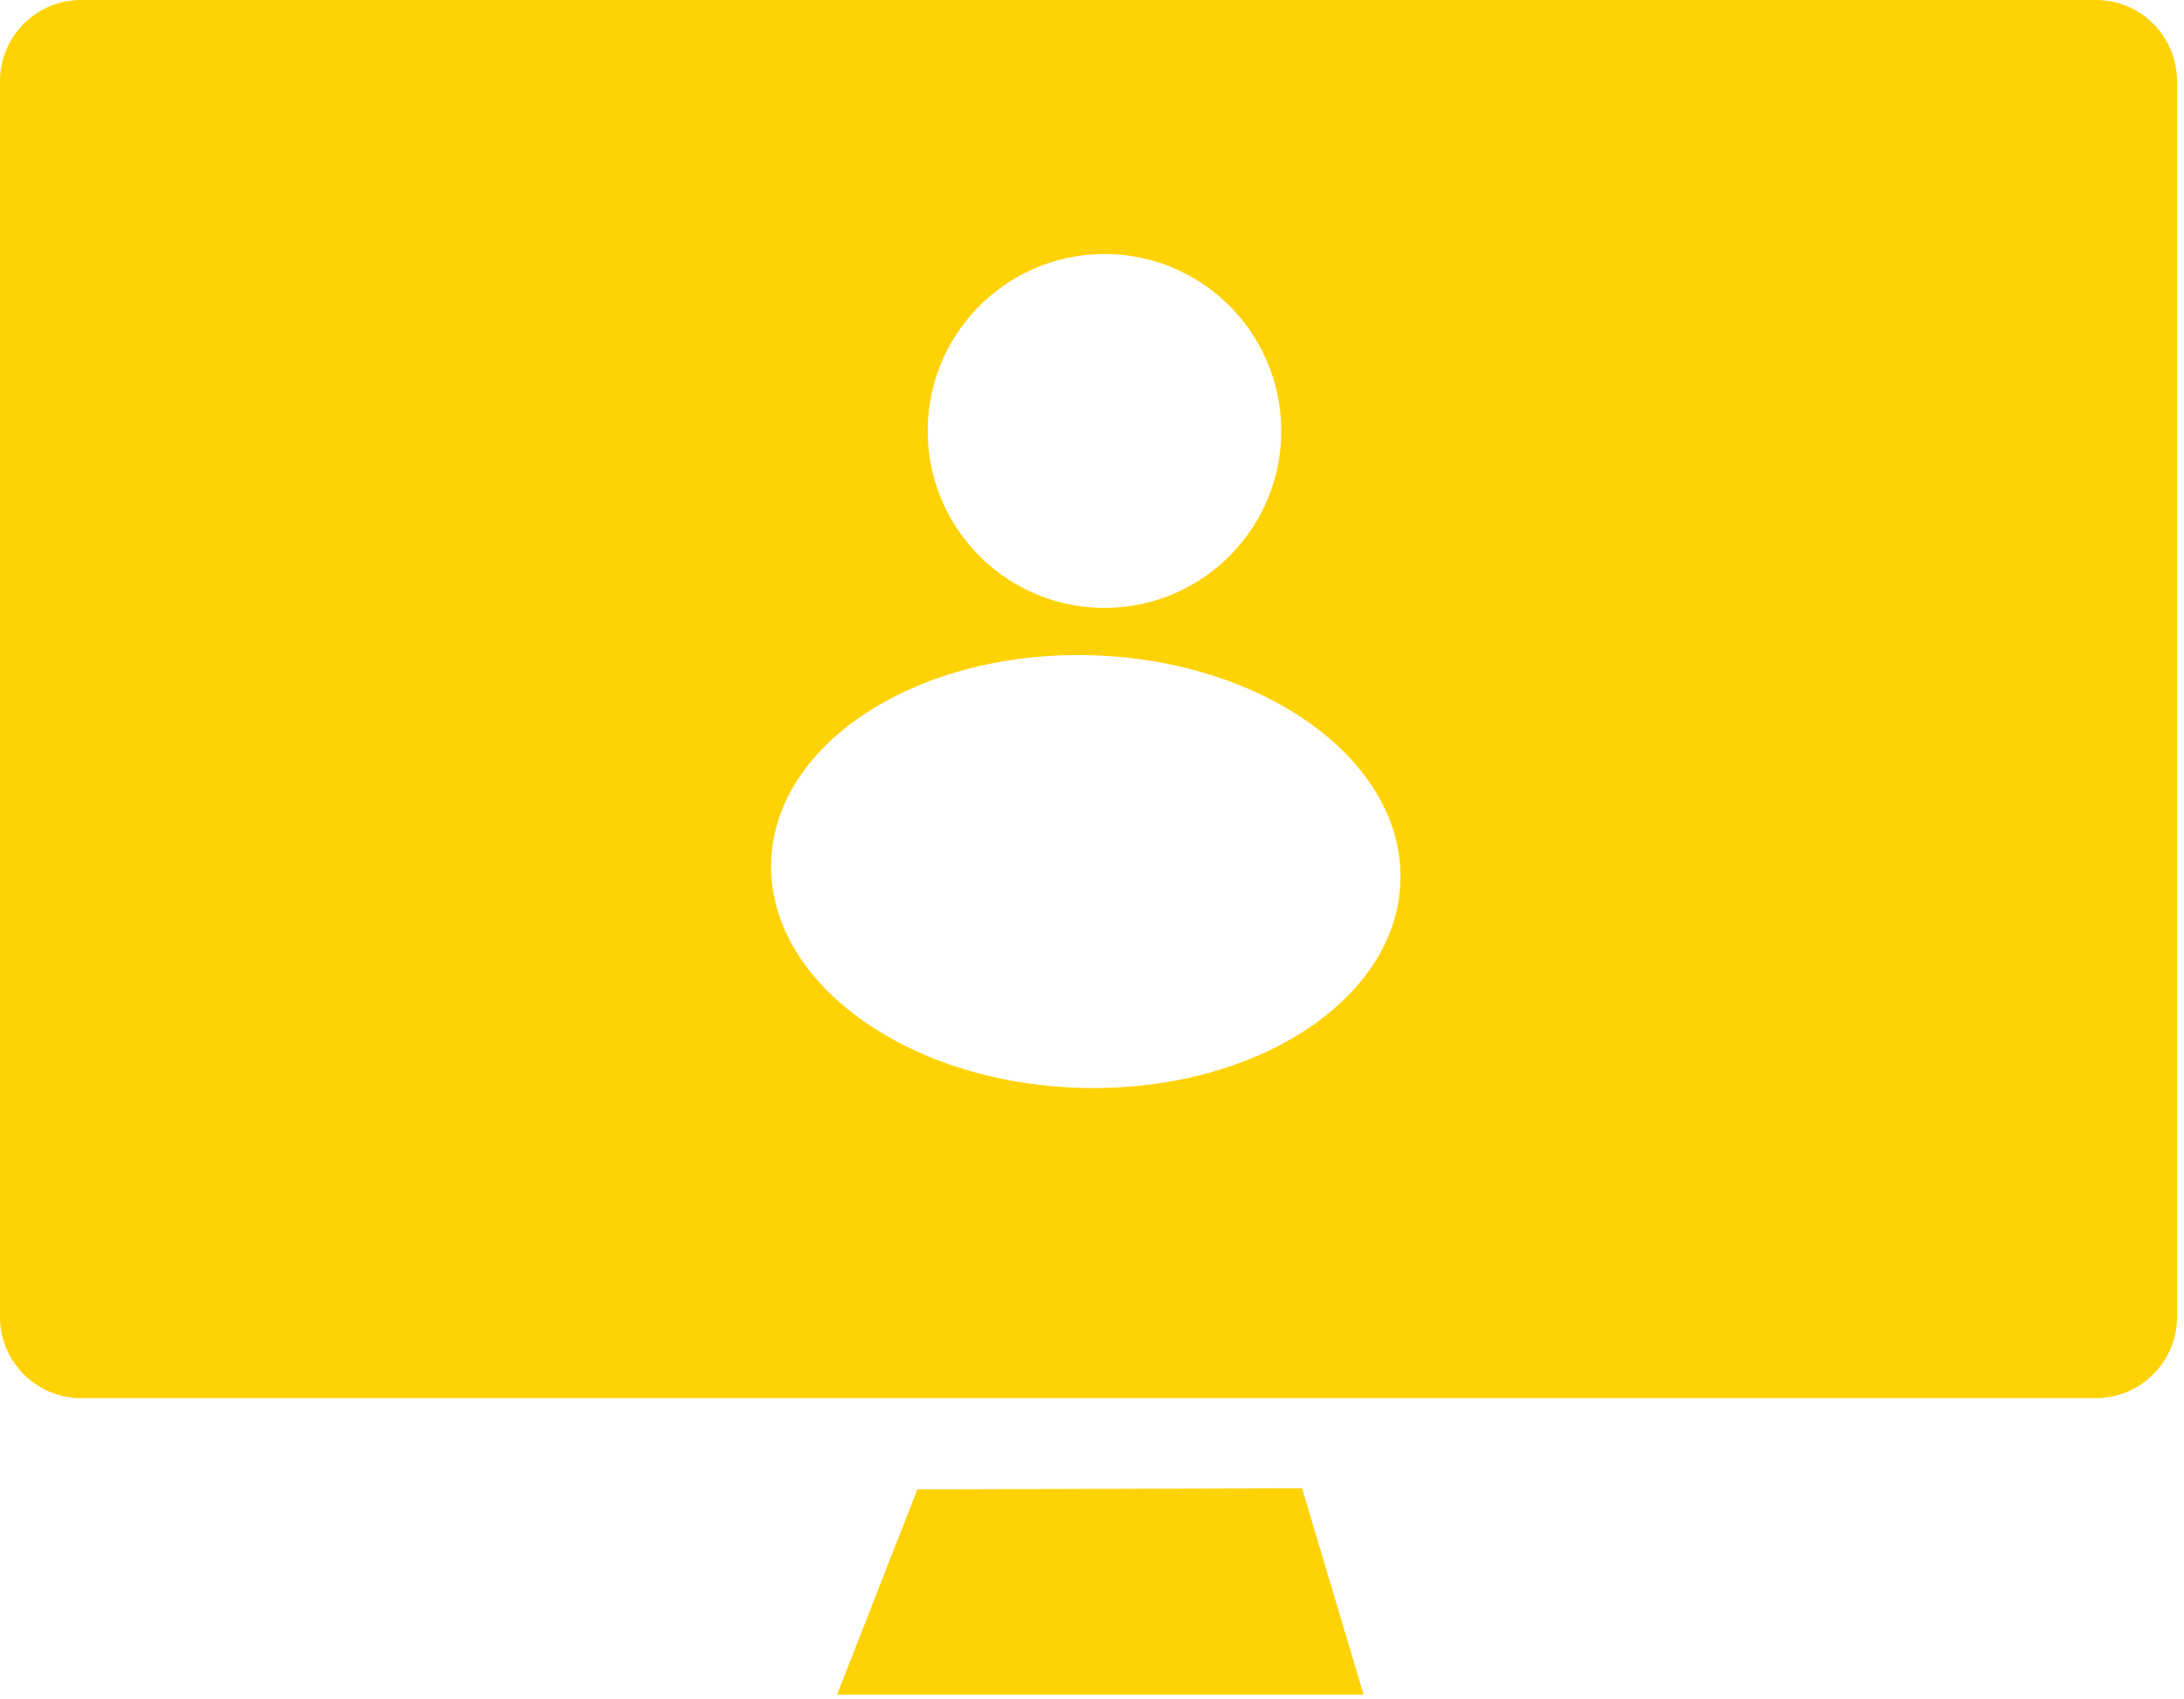
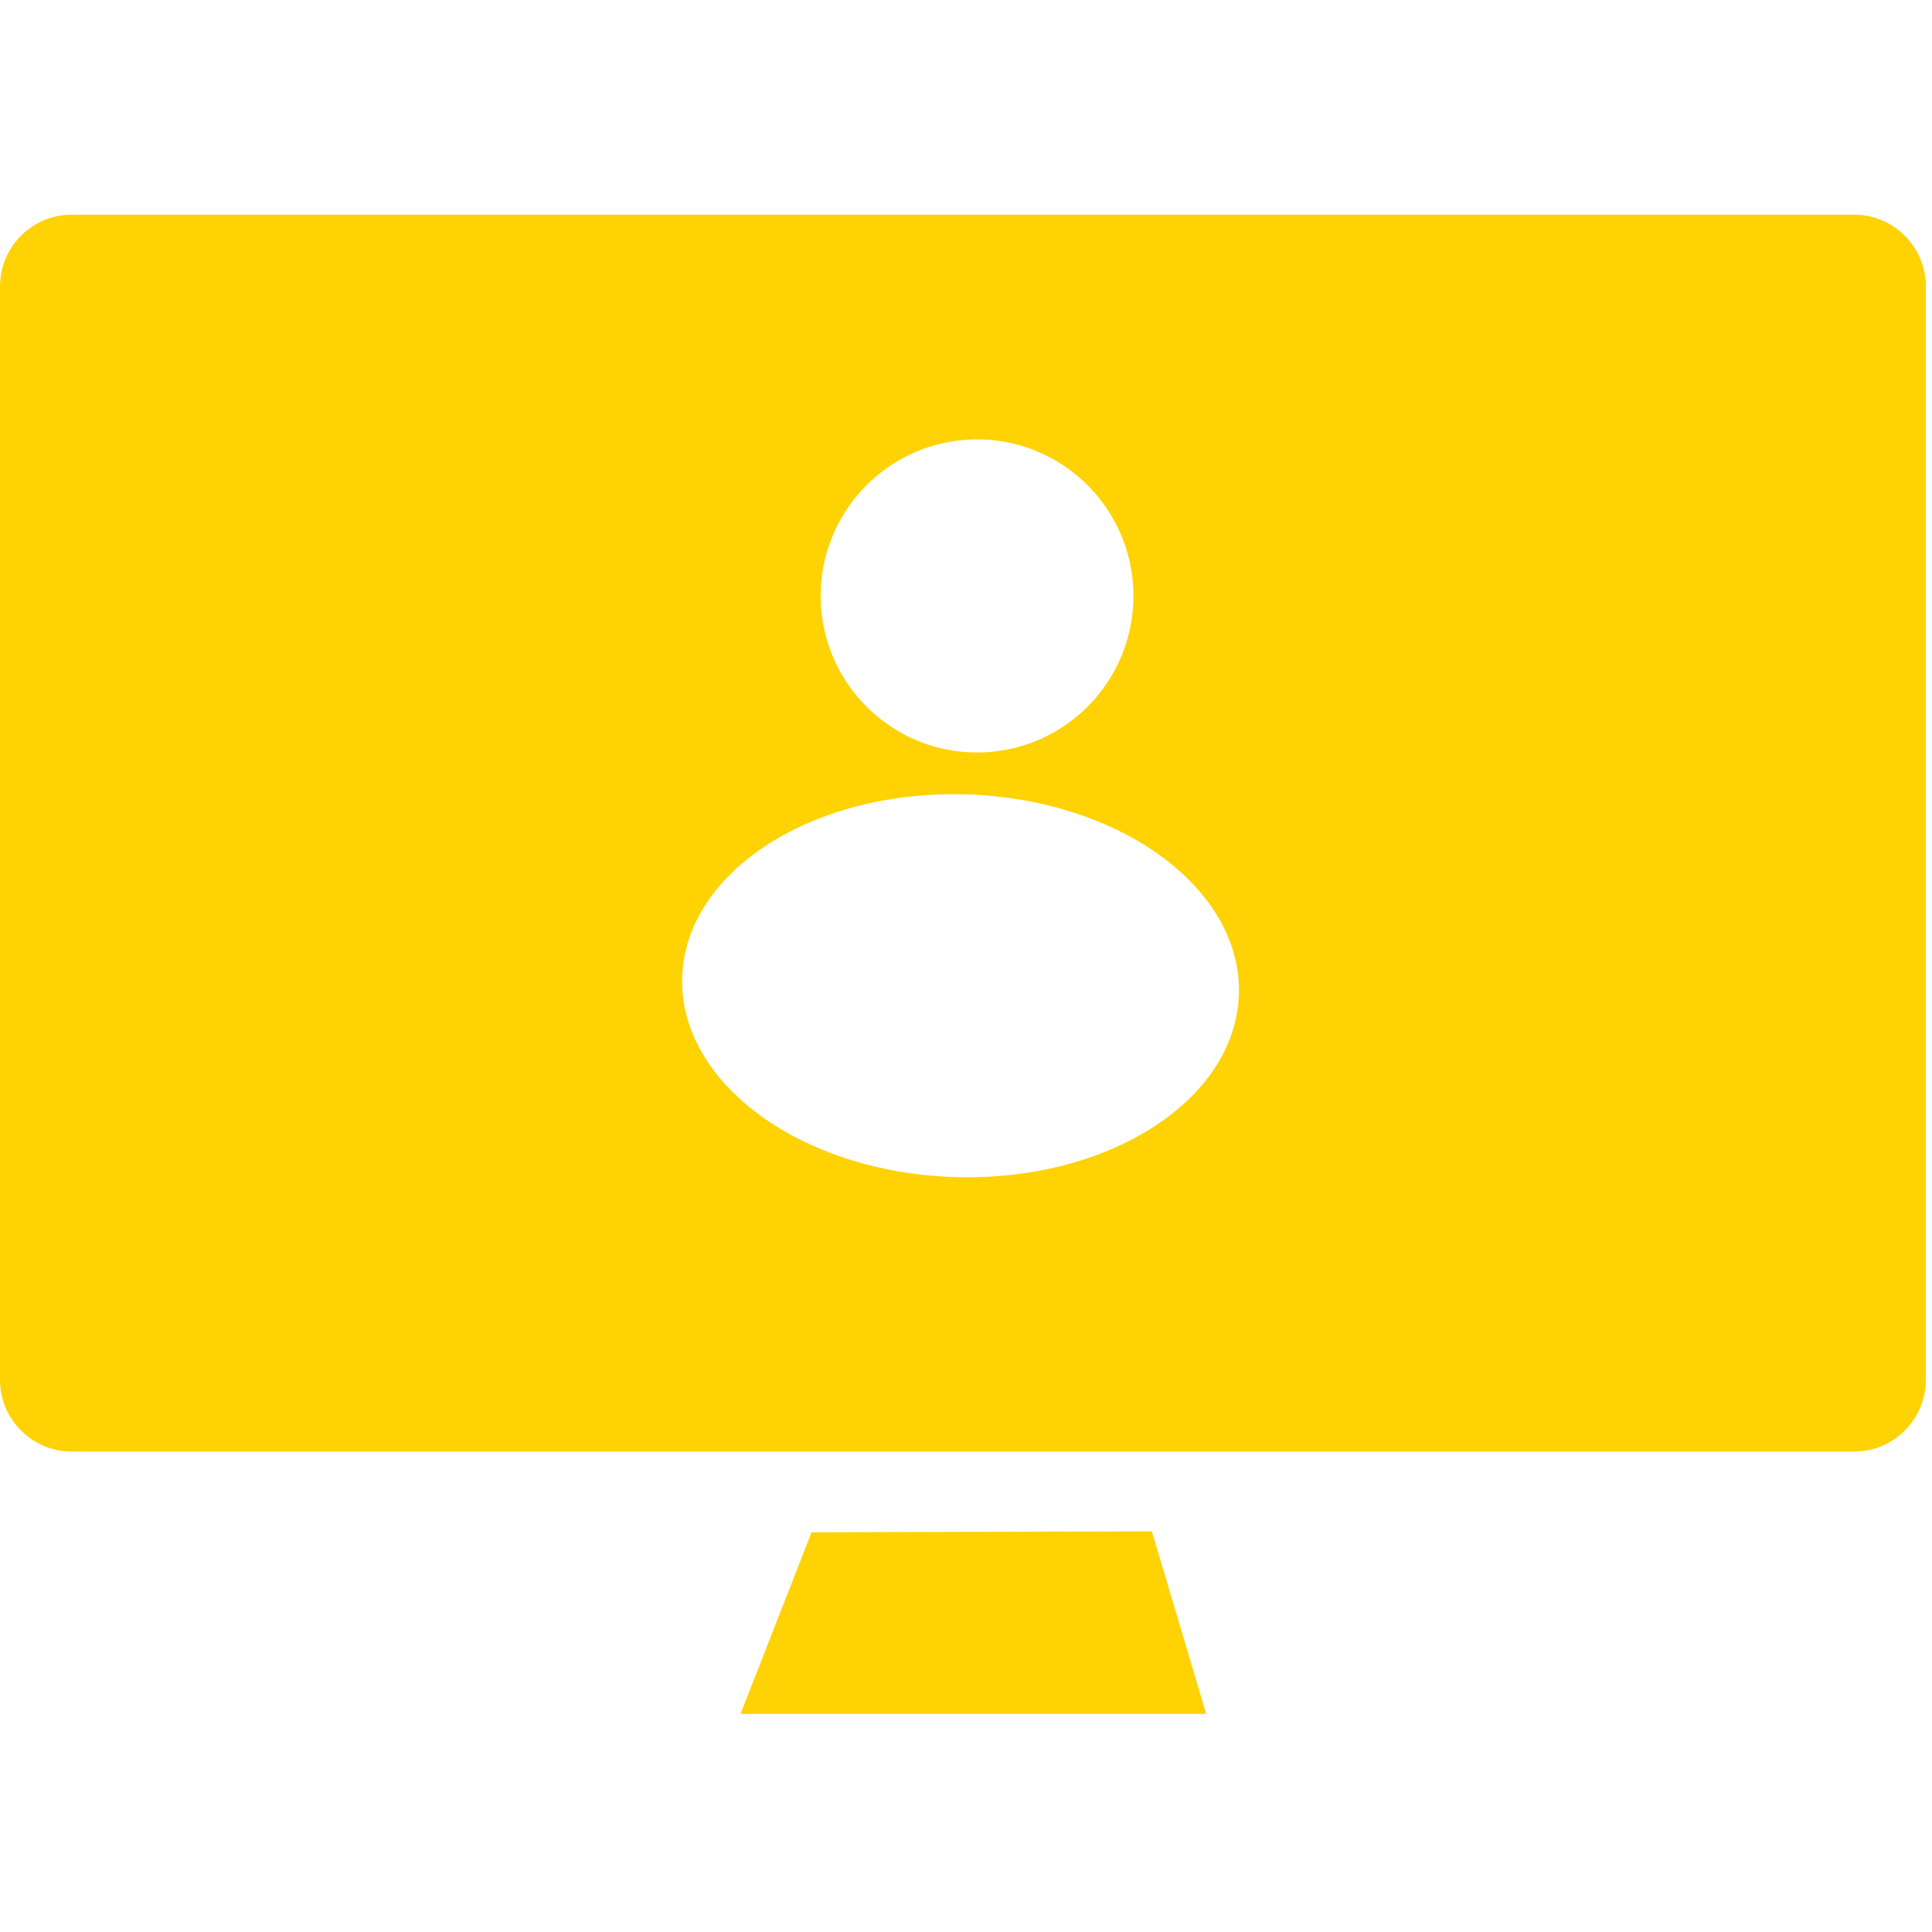
- <svg xmlns="http://www.w3.org/2000/svg" width="243" height="189" viewBox="0 0 243 189" fill="none">
+ <svg xmlns="http://www.w3.org/2000/svg" width="64" height="64" viewBox="0 -27 243 243" fill="none">
  <path d="M102.074 165.727L93.142 188.565H151.713L144.872 165.603L102.074 165.727Z" fill="#FFD203" />
  <path d="M233.199 0H9.025C4.037 0 0 4.051 0 9.036V146.537C0 151.531 4.047 155.572 9.025 155.572H233.199C238.188 155.572 242.225 151.521 242.225 146.537V9.036C242.225 4.041 238.178 0 233.199 0ZM122.515 28.267C133.382 28.06 142.346 36.712 142.553 47.581C142.76 58.461 134.117 67.435 123.26 67.642C112.403 67.849 103.429 59.197 103.222 48.328C103.015 37.458 111.658 28.474 122.515 28.267ZM120.072 121.047C100.738 120.446 85.389 109.193 85.803 95.899C86.217 82.605 102.218 72.315 121.552 72.916C140.886 73.517 156.236 84.77 155.822 98.064C155.408 111.359 139.406 121.648 120.072 121.047Z" fill="#FFD203" />
</svg>
